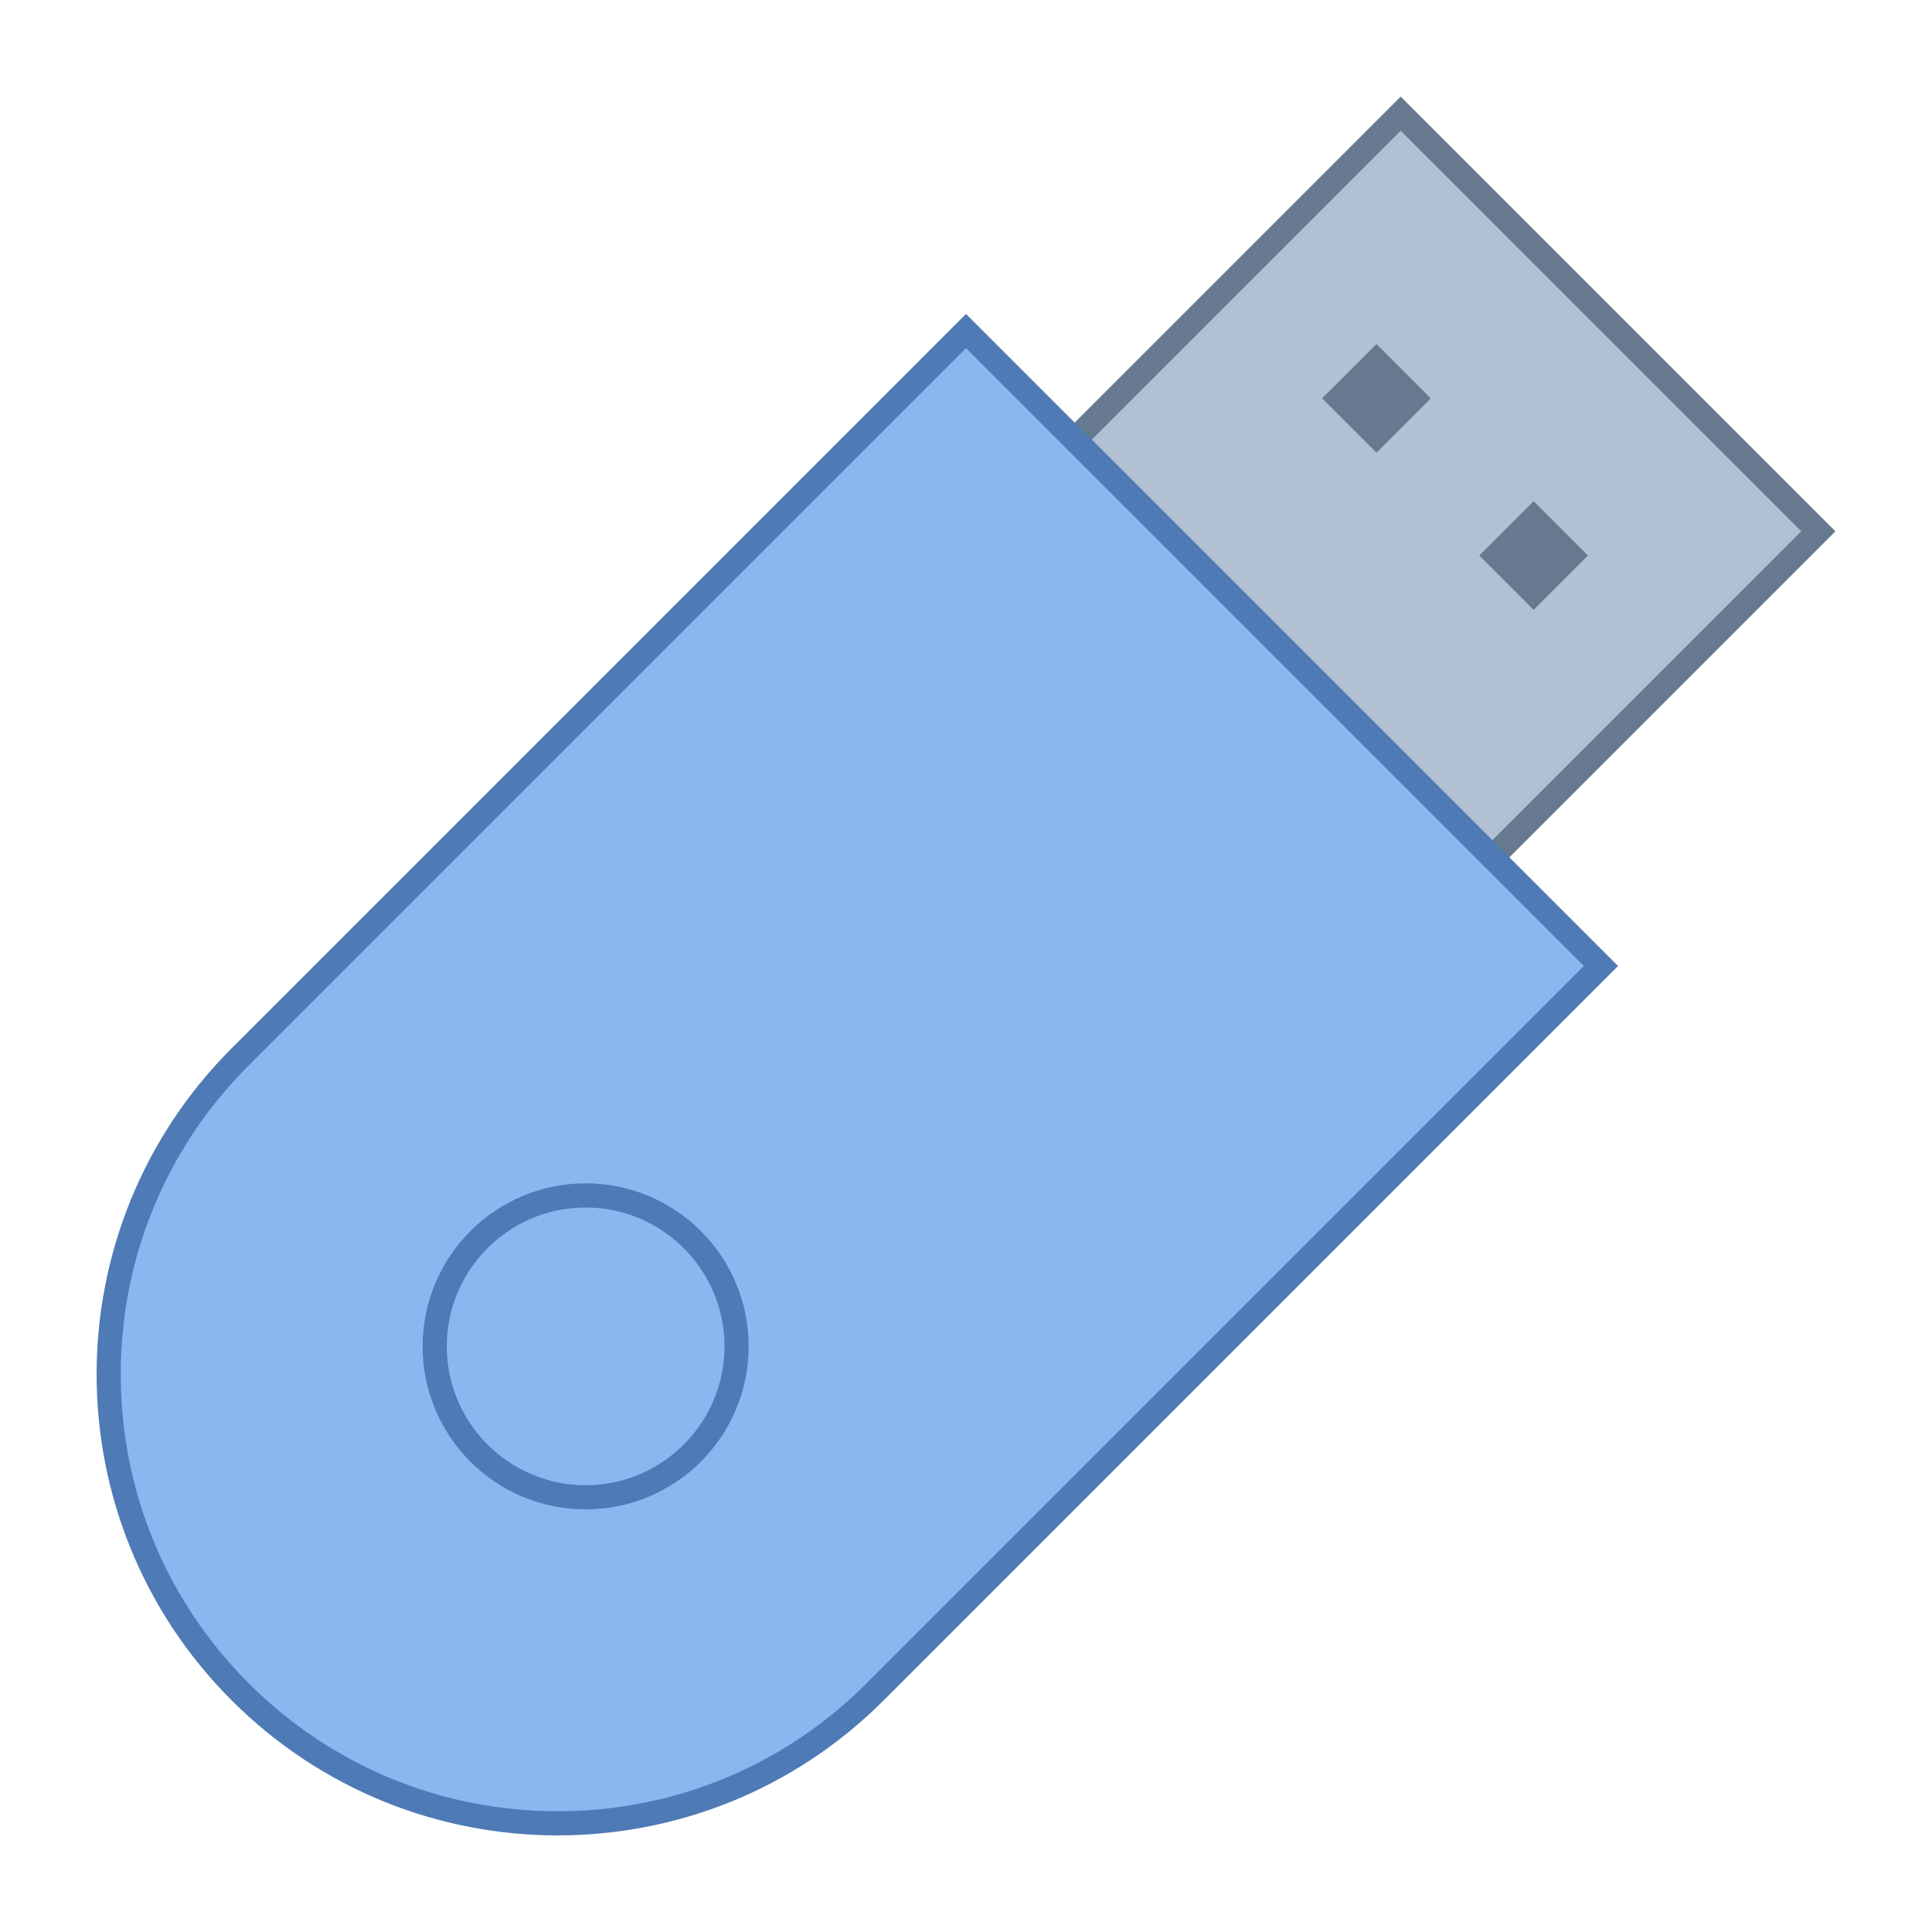
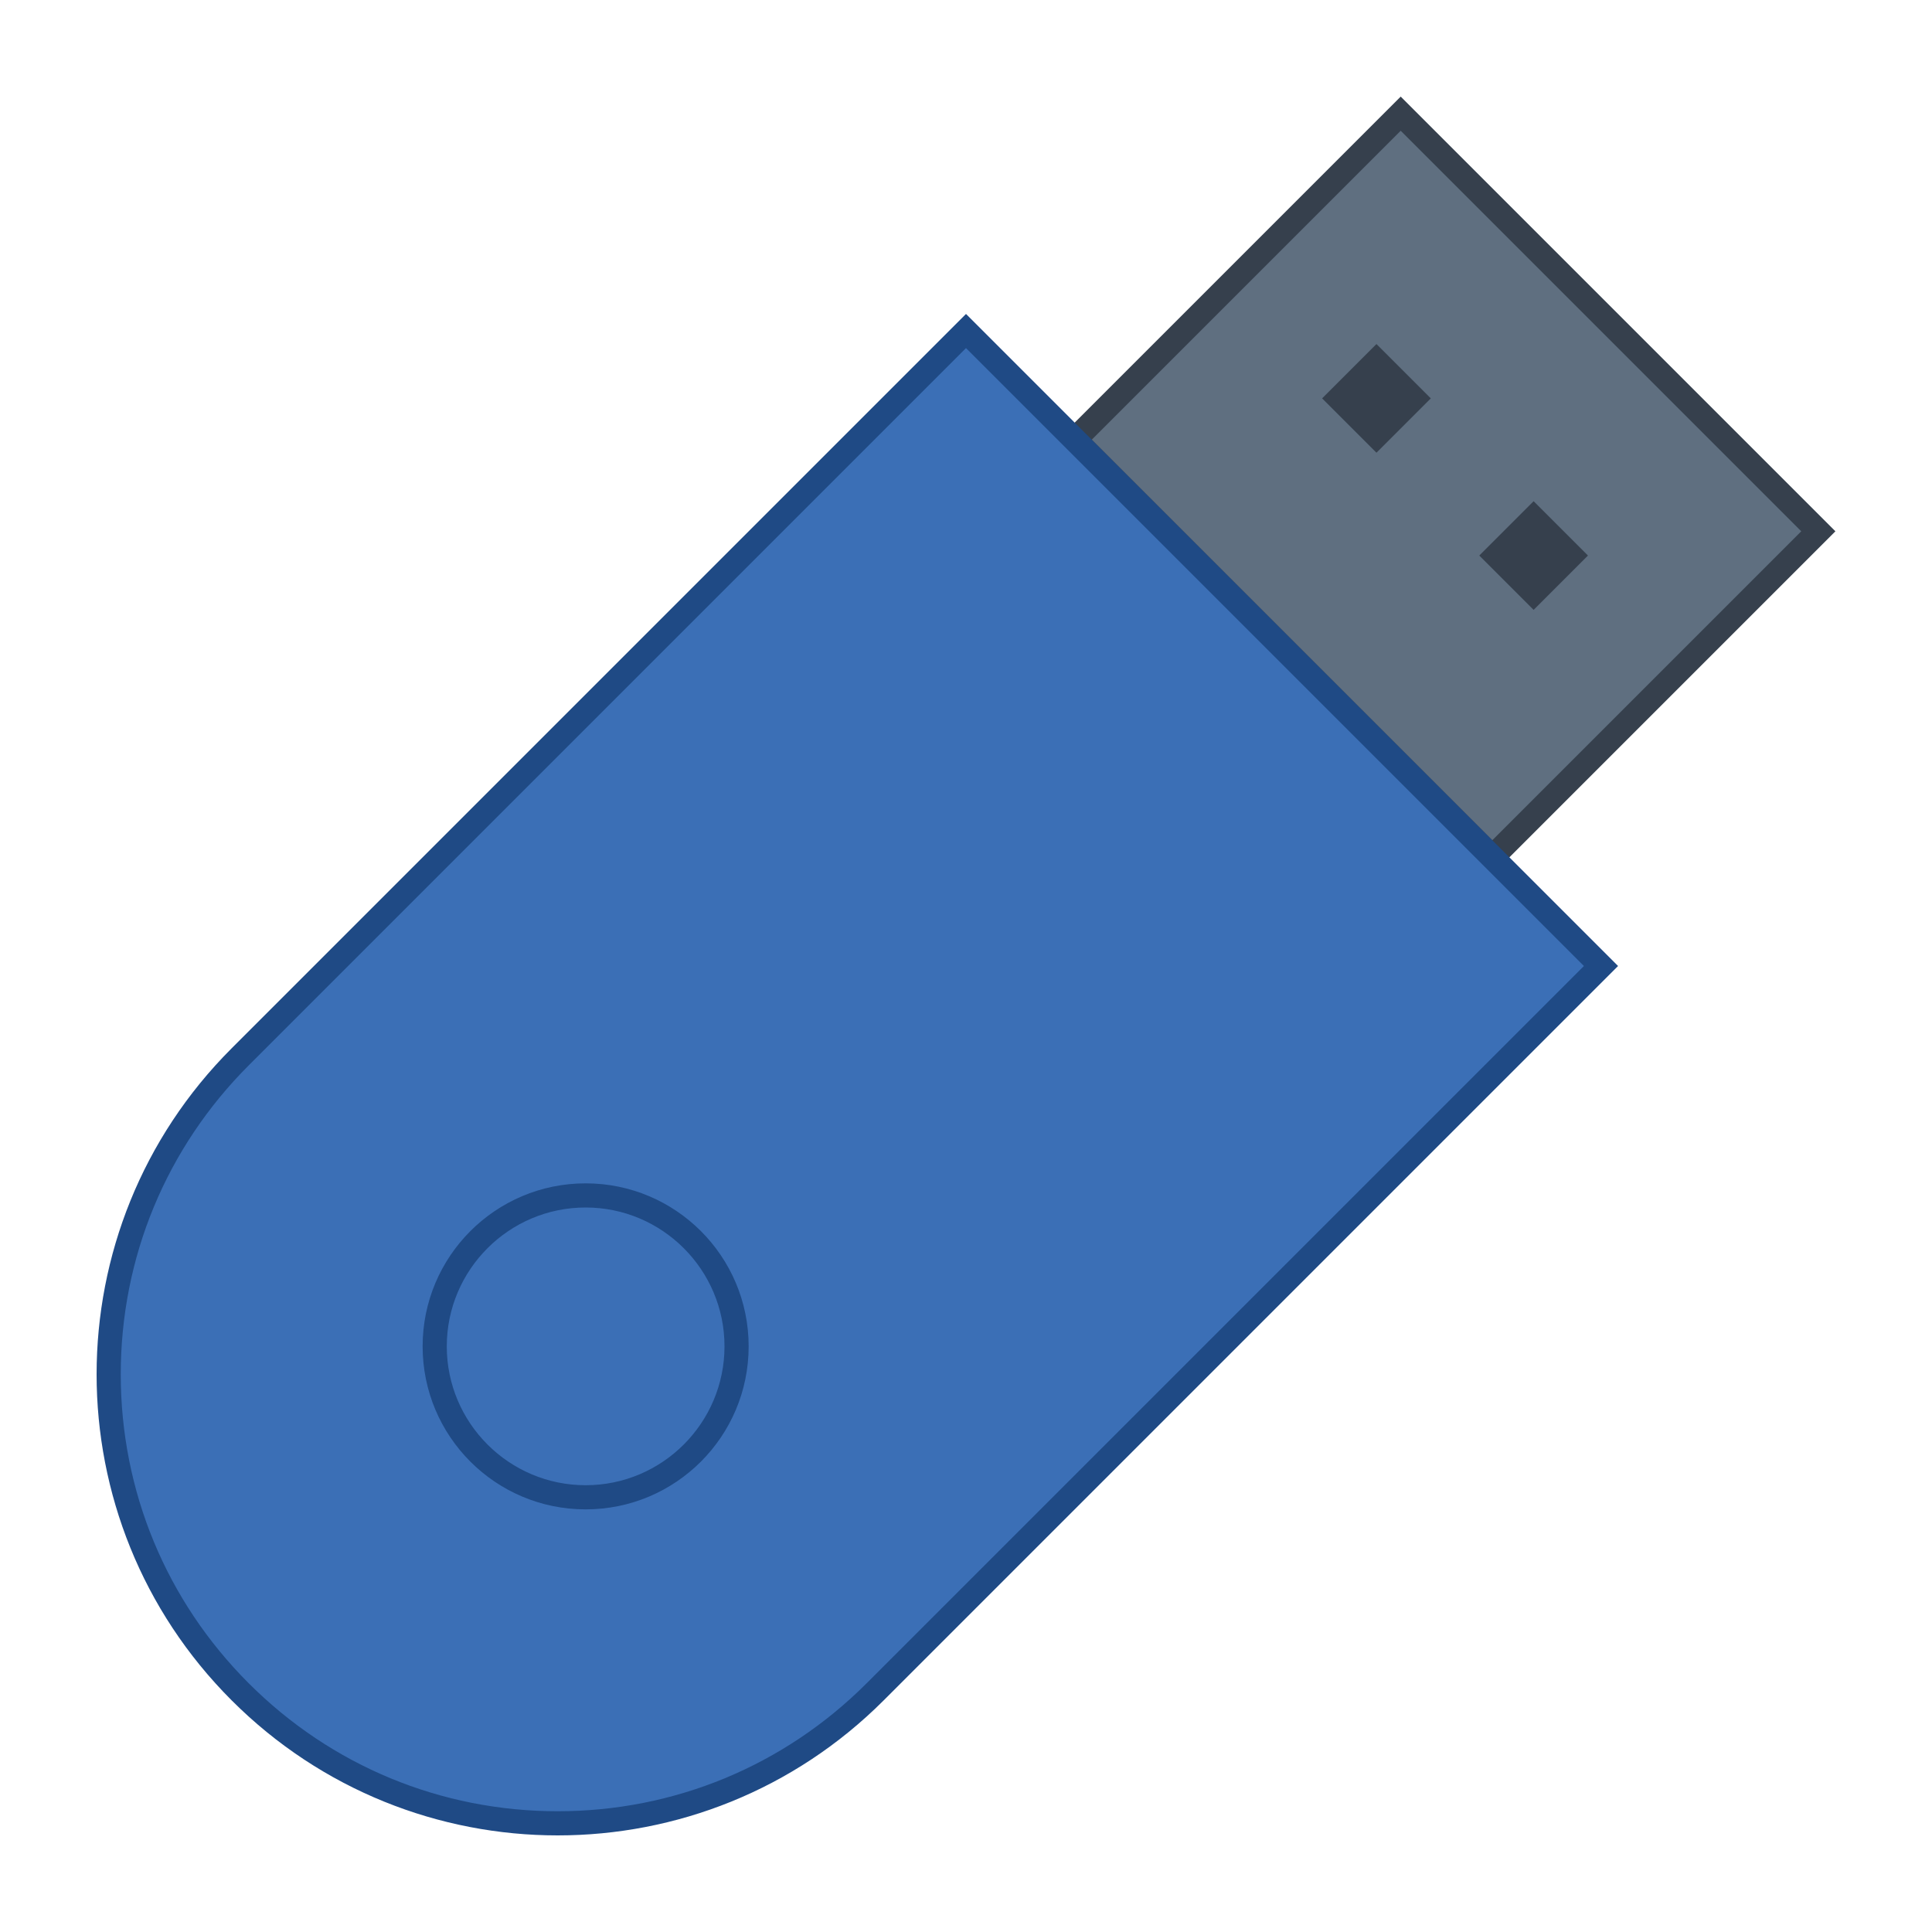
<svg xmlns="http://www.w3.org/2000/svg" viewBox="0 0 80 80" width="480px" height="480px" baseProfile="basic">
-   <rect width="19.092" height="24.456" x="50.351" y="7.876" fill="#b0c1d4" transform="rotate(-45.001 59.897 20.104)" />
-   <path fill="#66798f" d="M58,5.414L74.586,22L61.793,34.793L45.207,18.207L58,5.414 M58,4L43.793,18.207l18,18L76,22L58,4 L58,4z" />
-   <path fill="#66798f" d="M59.246,16.496l-2.25,2.25l-2.25-2.25l2.25-2.25L59.246,16.496z M63.504,20.754l-2.25,2.25l2.25,2.25 l2.25-2.25L63.504,20.754z" />
-   <path fill="#8bb7f0" d="M23.092,75.5c-4.966,0-9.635-1.934-13.146-5.445C6.434,66.543,4.5,61.874,4.5,56.908 c0-4.966,1.934-9.635,5.445-13.146L40,13.707L66.293,40L36.238,70.055C32.727,73.566,28.058,75.5,23.092,75.5z" />
-   <path fill="#4e7ab5" d="M40,14.414L65.586,40L35.885,69.701C32.468,73.118,27.924,75,23.092,75s-9.376-1.882-12.793-5.299 C6.882,66.284,5,61.741,5,56.908c0-4.833,1.882-9.376,5.299-12.793L40,14.414 M40,13L9.592,43.408c-7.456,7.456-7.456,19.544,0,27v0 C13.32,74.136,18.206,76,23.092,76c4.886,0,9.772-1.864,13.5-5.592L67,40L40,13L40,13z" />
-   <path fill="#4e7ab5" d="M24.25,50c3.171,0,5.75,2.579,5.75,5.75s-2.579,5.75-5.75,5.75s-5.75-2.579-5.75-5.75 S21.079,50,24.25,50 M24.25,49c-3.728,0-6.75,3.022-6.75,6.75s3.022,6.75,6.75,6.75S31,59.478,31,55.75S27.978,49,24.25,49L24.25,49 z" />
+   <rect width="19.092" height="24.456" x="50.351" y="7.876" fill="#5f6f80" transform="rotate(-45.001 59.897 20.104)" />
+   <path fill="#36404d" d="M58,5.414L74.586,22L61.793,34.793L45.207,18.207L58,5.414 M58,4L43.793,18.207l18,18L76,22L58,4 L58,4z" />
+   <path fill="#36404d" d="M59.246,16.496l-2.25,2.25l-2.25-2.25l2.25-2.25L59.246,16.496z M63.504,20.754l-2.25,2.25l2.25,2.25 l2.25-2.25L63.504,20.754z" />
+   <path fill="#3b6fb6" d="M23.092,75.5c-4.966,0-9.635-1.934-13.146-5.445C6.434,66.543,4.5,61.874,4.5,56.908 c0-4.966,1.934-9.635,5.445-13.146L40,13.707L66.293,40L36.238,70.055C32.727,73.566,28.058,75.5,23.092,75.5z" />
+   <path fill="#1f4a85" d="M40,14.414L65.586,40L35.885,69.701C32.468,73.118,27.924,75,23.092,75s-9.376-1.882-12.793-5.299 C6.882,66.284,5,61.741,5,56.908c0-4.833,1.882-9.376,5.299-12.793L40,14.414 M40,13L9.592,43.408c-7.456,7.456-7.456,19.544,0,27v0 C13.32,74.136,18.206,76,23.092,76c4.886,0,9.772-1.864,13.5-5.592L67,40L40,13L40,13z" />
+   <path fill="#1f4a85" d="M24.25,50c3.171,0,5.75,2.579,5.75,5.75s-2.579,5.75-5.75,5.75s-5.75-2.579-5.75-5.75 S21.079,50,24.25,50 M24.25,49c-3.728,0-6.75,3.022-6.75,6.75s3.022,6.75,6.75,6.75S31,59.478,31,55.75S27.978,49,24.25,49L24.25,49 z" />
</svg>
